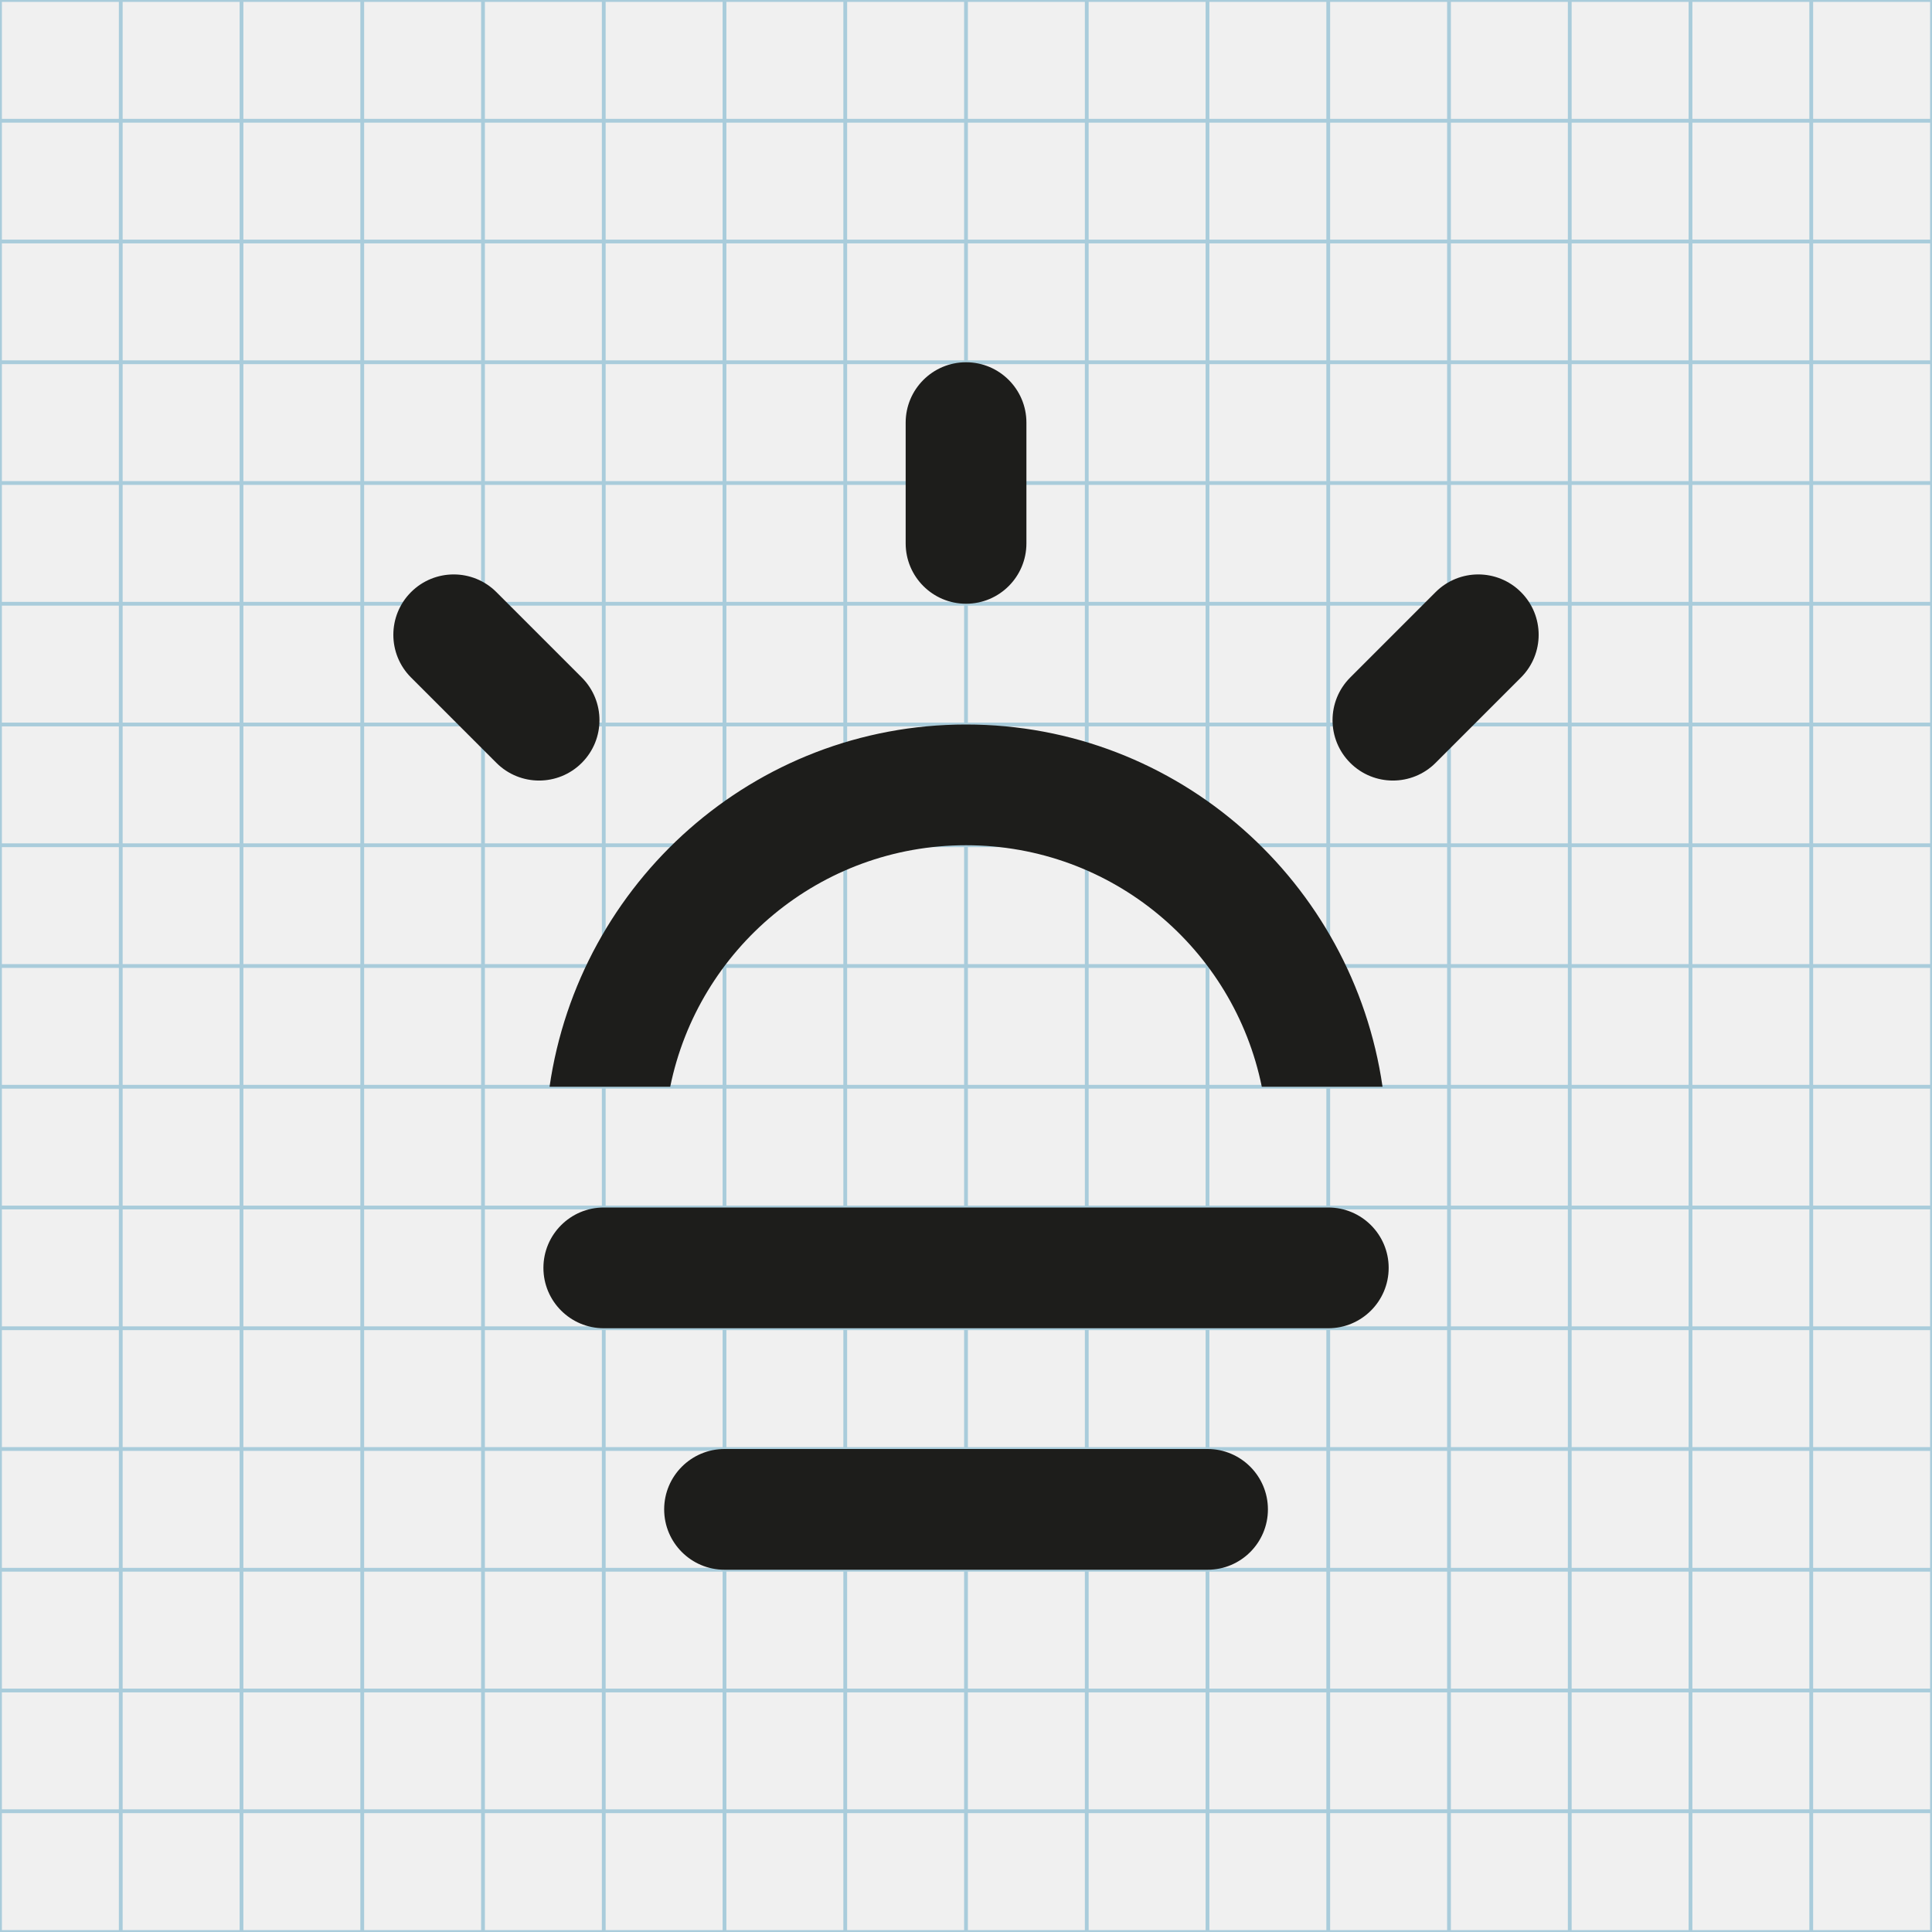
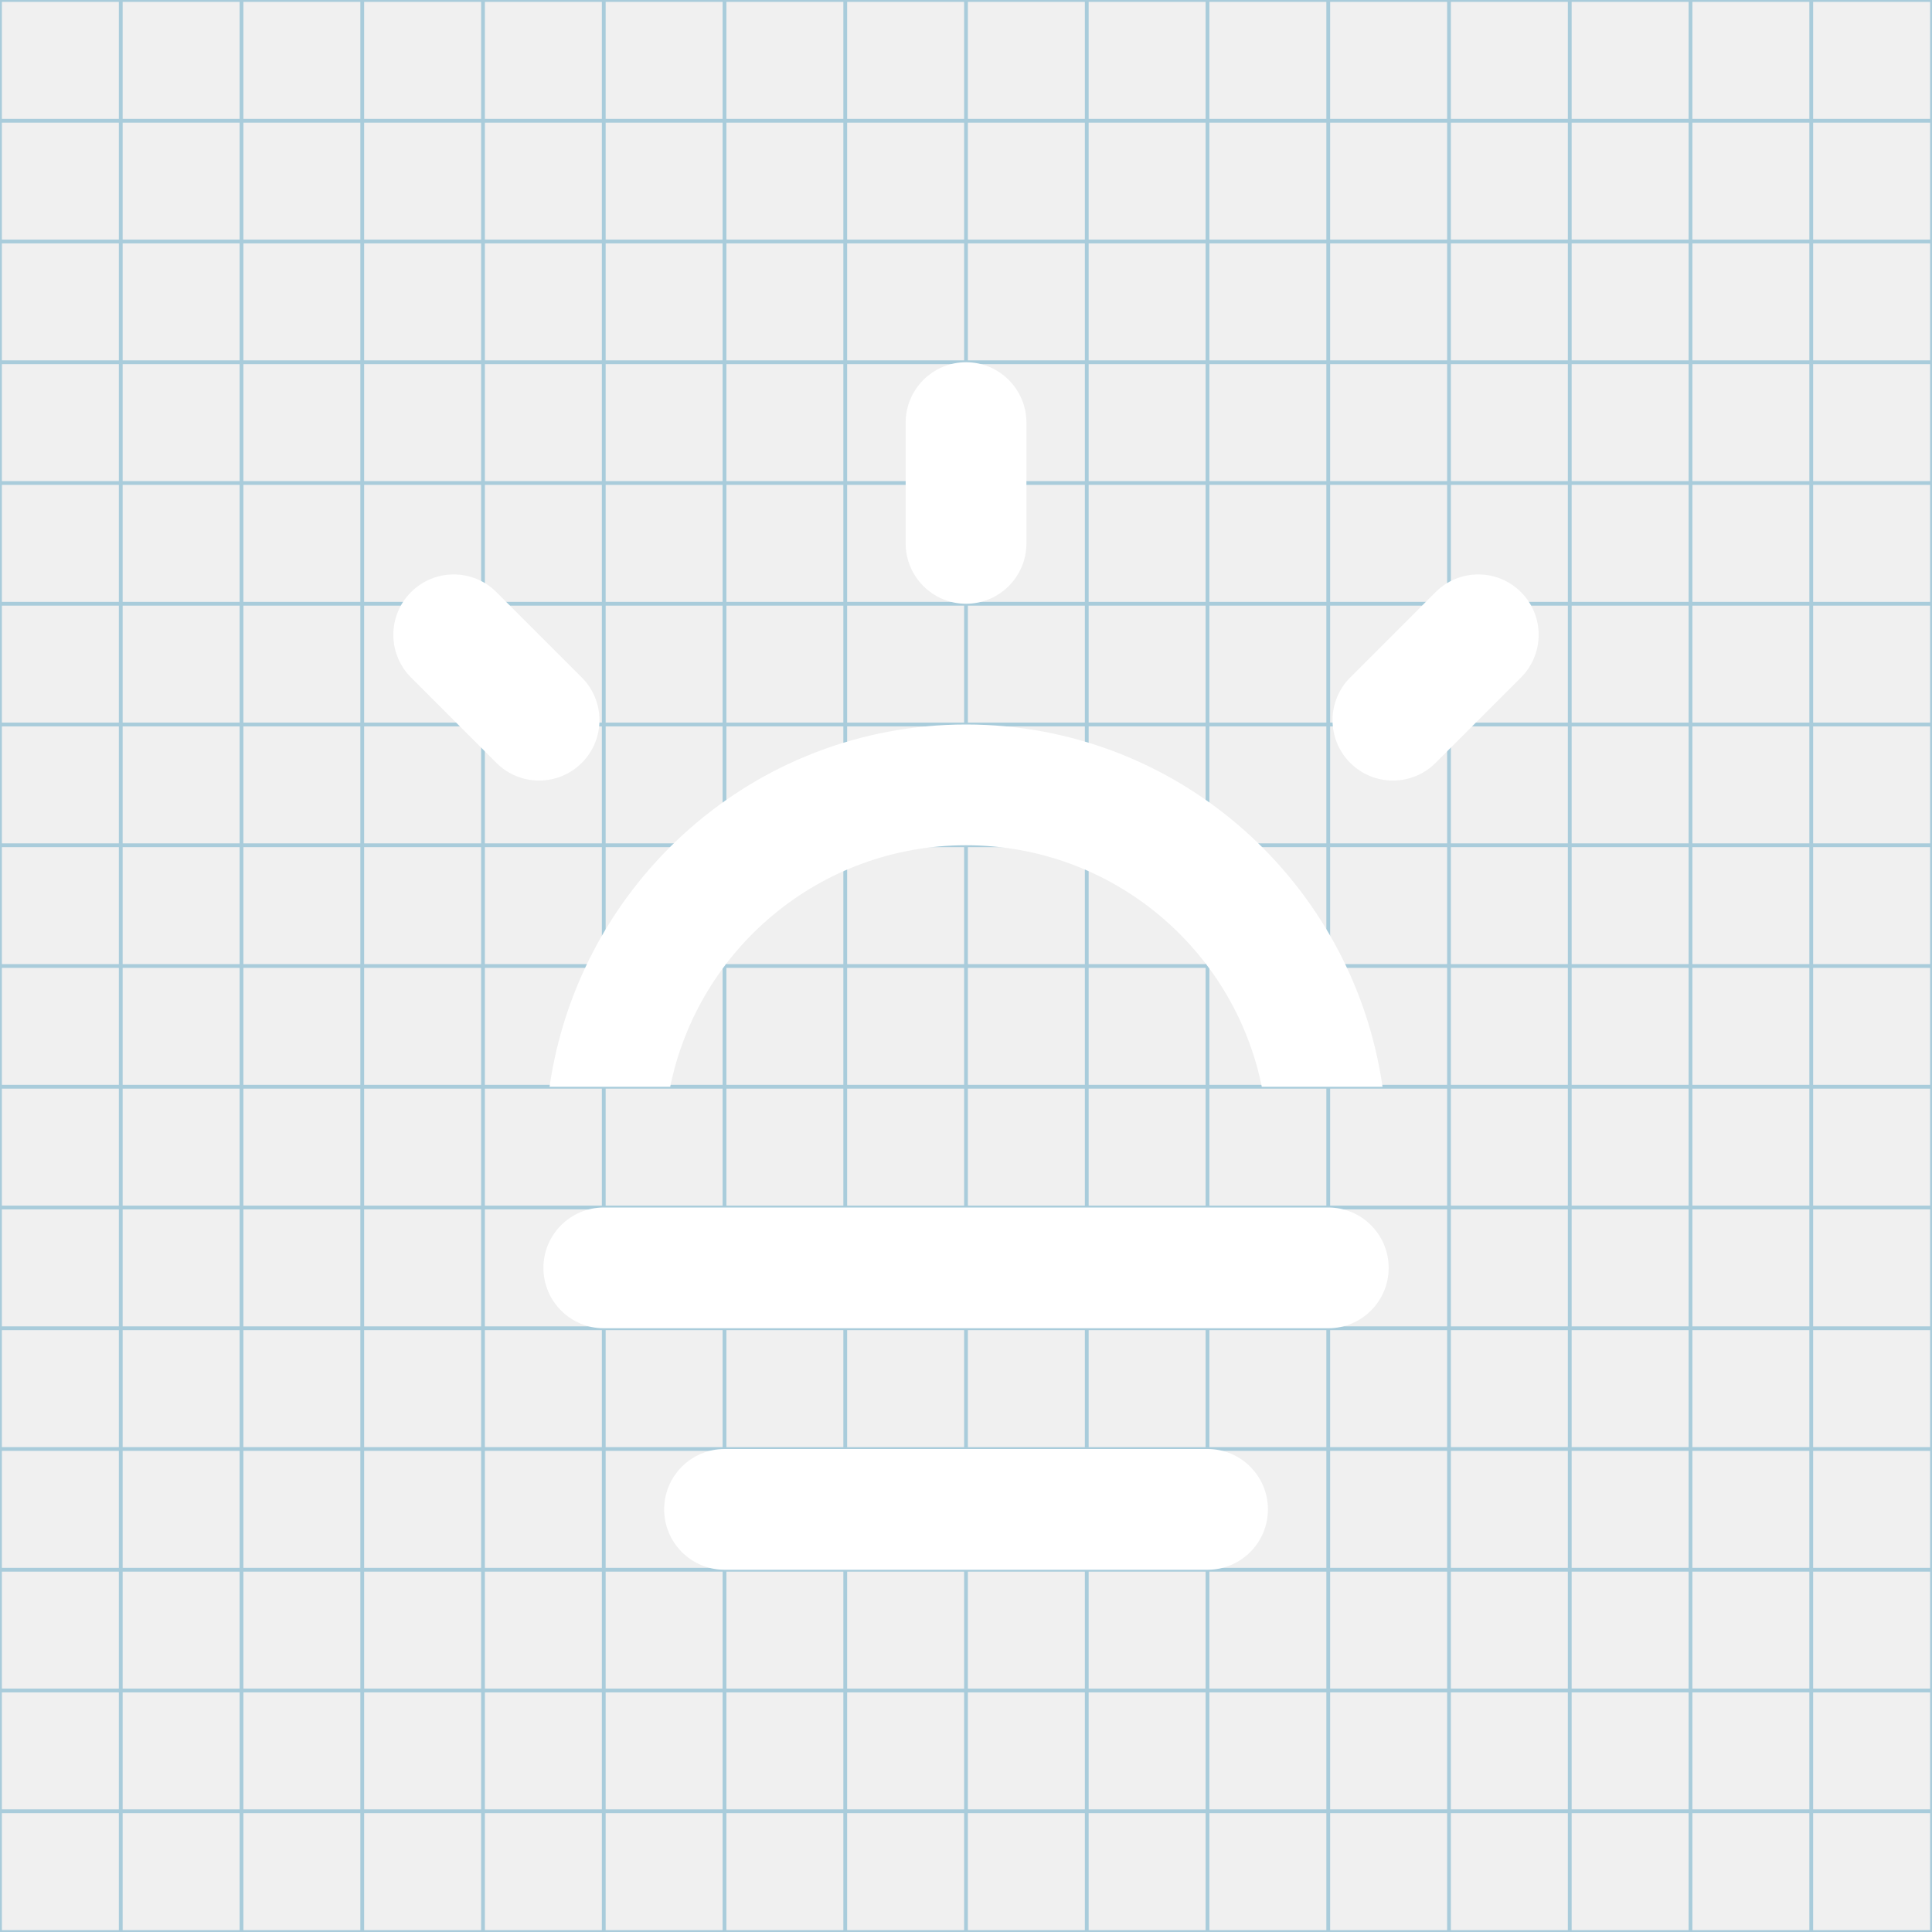
<svg xmlns="http://www.w3.org/2000/svg" version="1.1" id="Layer_1" x="0px" y="0px" width="512px" height="512px" viewBox="0 0 512 512" enable-background="new 0 0 512 512" xml:space="preserve">
  <g id="Grid_1_">
    <g id="Layer_1_1_">
      <g id="Grid">
        <g>
          <rect fill="none" stroke="#A9CCDB" stroke-miterlimit="10" width="512" height="512" />
          <line fill="none" stroke="#A9CCDB" stroke-miterlimit="10" x1="0" y1="480" x2="512" y2="480" />
          <line fill="none" stroke="#A9CCDB" stroke-miterlimit="10" x1="0" y1="448" x2="512" y2="448" />
          <line fill="none" stroke="#A9CCDB" stroke-miterlimit="10" x1="0" y1="416" x2="512" y2="416" />
          <line fill="none" stroke="#A9CCDB" stroke-miterlimit="10" x1="0" y1="384" x2="512" y2="384" />
          <line fill="none" stroke="#A9CCDB" stroke-miterlimit="10" x1="0" y1="352" x2="512" y2="352" />
          <line fill="none" stroke="#A9CCDB" stroke-miterlimit="10" x1="0" y1="320" x2="512" y2="320" />
          <line fill="none" stroke="#A9CCDB" stroke-miterlimit="10" x1="0" y1="288" x2="512" y2="288" />
          <line fill="none" stroke="#A9CCDB" stroke-miterlimit="10" x1="0" y1="256" x2="512" y2="256" />
          <line fill="none" stroke="#A9CCDB" stroke-miterlimit="10" x1="0" y1="224" x2="512" y2="224" />
          <line fill="none" stroke="#A9CCDB" stroke-miterlimit="10" x1="0" y1="192" x2="512" y2="192" />
          <line fill="none" stroke="#A9CCDB" stroke-miterlimit="10" x1="0" y1="160" x2="512" y2="160" />
          <line fill="none" stroke="#A9CCDB" stroke-miterlimit="10" x1="0" y1="128" x2="512" y2="128" />
          <line fill="none" stroke="#A9CCDB" stroke-miterlimit="10" x1="0" y1="96" x2="512" y2="96" />
          <line fill="none" stroke="#A9CCDB" stroke-miterlimit="10" x1="0" y1="64" x2="512" y2="64" />
          <line fill="none" stroke="#A9CCDB" stroke-miterlimit="10" x1="0" y1="32" x2="512" y2="32" />
          <line fill="none" stroke="#A9CCDB" stroke-miterlimit="10" x1="480" y1="0" x2="480" y2="512" />
          <line fill="none" stroke="#A9CCDB" stroke-miterlimit="10" x1="448" y1="0" x2="448" y2="512" />
          <line fill="none" stroke="#A9CCDB" stroke-miterlimit="10" x1="416" y1="0" x2="416" y2="512" />
          <line fill="none" stroke="#A9CCDB" stroke-miterlimit="10" x1="384" y1="0" x2="384" y2="512" />
          <line fill="none" stroke="#A9CCDB" stroke-miterlimit="10" x1="352" y1="0" x2="352" y2="512" />
          <line fill="none" stroke="#A9CCDB" stroke-miterlimit="10" x1="320" y1="0" x2="320" y2="512" />
          <line fill="none" stroke="#A9CCDB" stroke-miterlimit="10" x1="288" y1="0" x2="288" y2="512" />
          <line fill="none" stroke="#A9CCDB" stroke-miterlimit="10" x1="256" y1="0" x2="256" y2="512" />
          <line fill="none" stroke="#A9CCDB" stroke-miterlimit="10" x1="224" y1="0" x2="224" y2="512" />
          <line fill="none" stroke="#A9CCDB" stroke-miterlimit="10" x1="192" y1="0" x2="192" y2="512" />
          <line fill="none" stroke="#A9CCDB" stroke-miterlimit="10" x1="160" y1="0" x2="160" y2="512" />
          <line fill="none" stroke="#A9CCDB" stroke-miterlimit="10" x1="128" y1="0" x2="128" y2="512" />
          <line fill="none" stroke="#A9CCDB" stroke-miterlimit="10" x1="96" y1="0" x2="96" y2="512" />
          <line fill="none" stroke="#A9CCDB" stroke-miterlimit="10" x1="64" y1="0" x2="64" y2="512" />
          <line fill="none" stroke="#A9CCDB" stroke-miterlimit="10" x1="32" y1="0" x2="32" y2="512" />
        </g>
      </g>
    </g>
  </g>
  <g>
    <g>
-       <path fill-rule="evenodd" clip-rule="evenodd" fill="#1D1D1B" d="M177.615,288c7.438-36.521,39.688-64,78.396-64    c38.709,0,70.958,27.479,78.376,64h32c-7.834-54.125-54.084-96-110.376-96c-56.271,0-102.541,41.875-110.375,96H177.615z     M256.011,160c8.833,0,16-7.167,16-16v-32c0-8.833-7.167-16-16-16c-8.832,0-16,7.167-16,16v32    C240.011,152.833,247.179,160,256.011,160z M403.073,156.917c-6.249-6.25-16.374-6.25-22.625,0l-22.625,22.625    c-6.249,6.25-6.249,16.375,0,22.625c6.251,6.25,16.376,6.25,22.625,0l22.625-22.625    C409.323,173.292,409.323,163.167,403.073,156.917z M154.177,179.542l-22.625-22.625c-6.249-6.25-16.373-6.25-22.625,0    c-6.249,6.25-6.249,16.375,0,22.625l22.625,22.625c6.252,6.25,16.376,6.25,22.625,0    C160.429,195.917,160.429,185.792,154.177,179.542z M352.011,320h-192c-8.832,0-16,7.167-16,16s7.168,16,16,16h192    c8.833,0,16-7.167,16-16S360.844,320,352.011,320z M320.011,384h-128c-8.832,0-16,7.167-16,16s7.168,16,16,16h128    c8.833,0,16-7.167,16-16S328.844,384,320.011,384z" />
+       <path fill-rule="evenodd" clip-rule="evenodd" fill="#FFFFFF" d="M177.615,288c7.438-36.521,39.688-64,78.396-64    c38.709,0,70.958,27.479,78.376,64h32c-7.834-54.125-54.084-96-110.376-96c-56.271,0-102.541,41.875-110.375,96H177.615z     M256.011,160c8.833,0,16-7.167,16-16v-32c0-8.833-7.167-16-16-16c-8.832,0-16,7.167-16,16v32    C240.011,152.833,247.179,160,256.011,160z M403.073,156.917c-6.249-6.25-16.374-6.25-22.625,0l-22.625,22.625    c-6.249,6.25-6.249,16.375,0,22.625c6.251,6.25,16.376,6.25,22.625,0l22.625-22.625    C409.323,173.292,409.323,163.167,403.073,156.917z M154.177,179.542l-22.625-22.625c-6.249-6.25-16.373-6.25-22.625,0    c-6.249,6.25-6.249,16.375,0,22.625l22.625,22.625c6.252,6.25,16.376,6.25,22.625,0    C160.429,195.917,160.429,185.792,154.177,179.542z M352.011,320h-192c-8.832,0-16,7.167-16,16s7.168,16,16,16h192    c8.833,0,16-7.167,16-16S360.844,320,352.011,320z M320.011,384h-128c-8.832,0-16,7.167-16,16s7.168,16,16,16h128    c8.833,0,16-7.167,16-16S328.844,384,320.011,384z" />
    </g>
  </g>
</svg>
